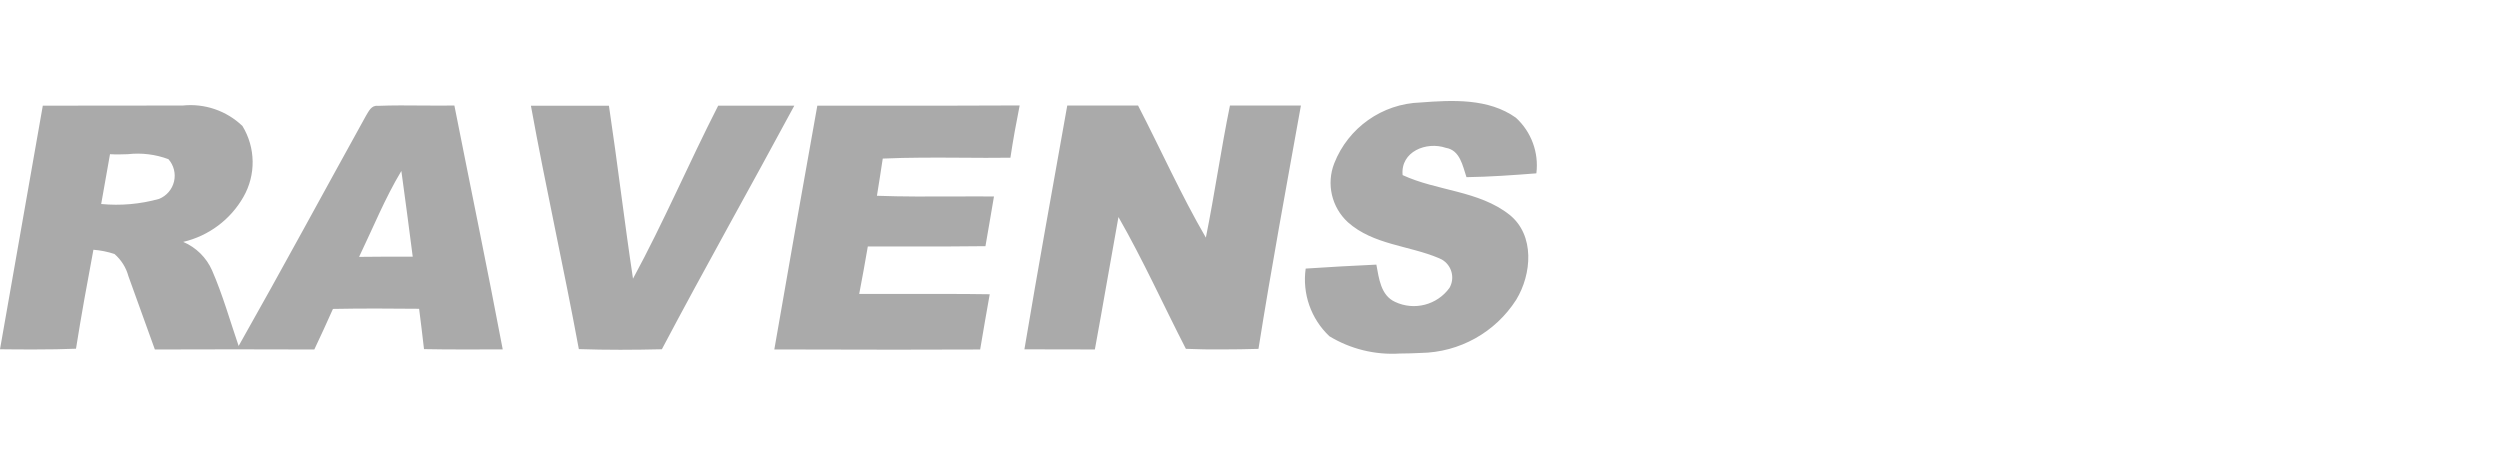
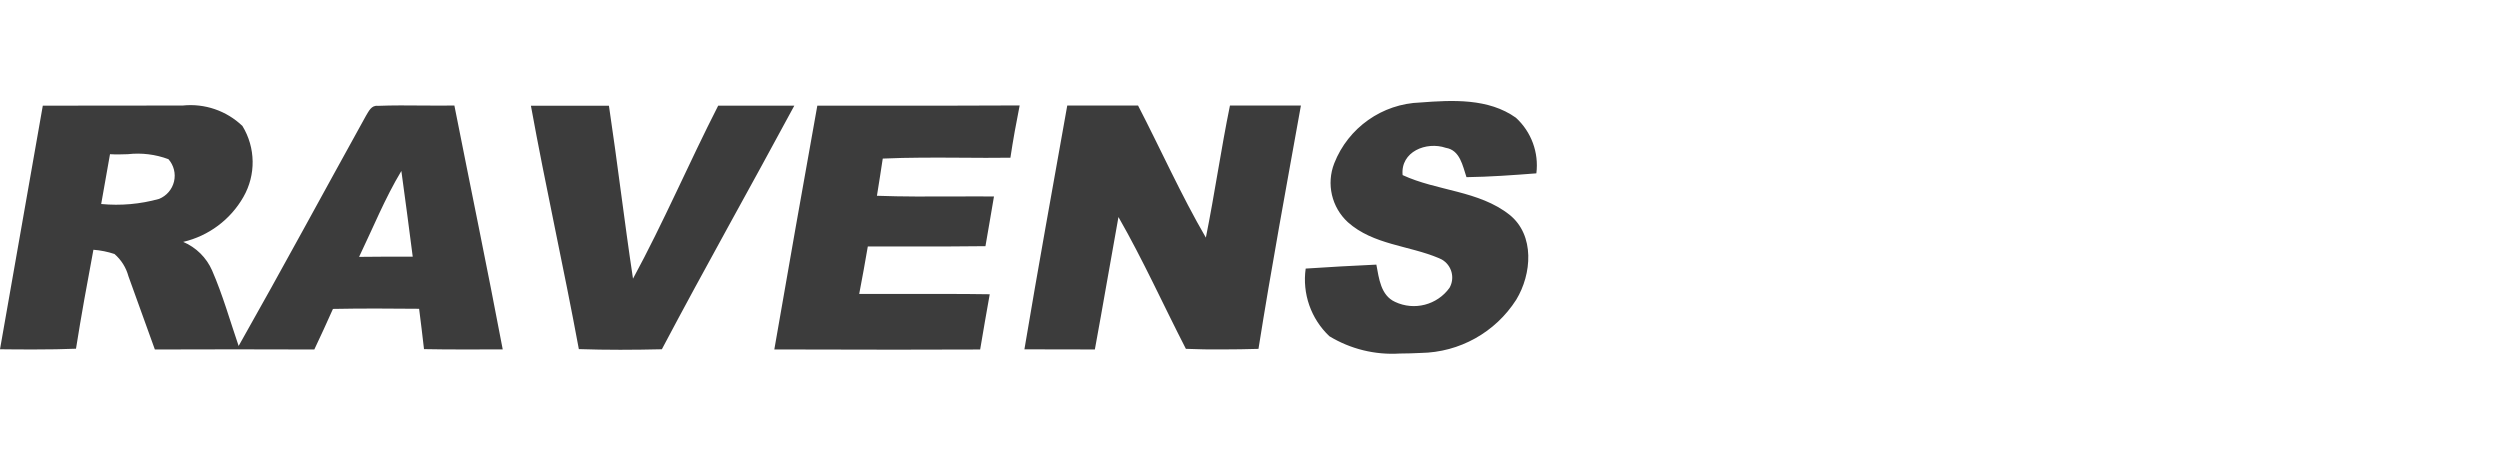
<svg xmlns="http://www.w3.org/2000/svg" width="110" height="20" viewBox="0 0 110 20">
  <g id="Trailer_-_Ravens" data-name="Trailer - Ravens" transform="translate(-353.877 -10528)">
-     <rect id="Rectangle_63513" data-name="Rectangle 63513" width="110" height="20" transform="translate(353.877 10528)" fill="#aaa" opacity="0" />
-     <path id="Union_710" data-name="Union 710" d="M58.493,10.351A3.432,3.432,0,0,1,57.45,7.374Q59,7.271,60.56,7.2c.114.6.19,1.354.826,1.641a1.934,1.934,0,0,0,2.392-.619.914.914,0,0,0-.339-1.247.992.992,0,0,0-.132-.062c-1.317-.556-2.885-.585-4-1.578a2.355,2.355,0,0,1-.6-2.593A4.224,4.224,0,0,1,62.5.066c1.407-.108,2.993-.19,4.2.671a2.838,2.838,0,0,1,.9,2.447c-1.024.079-2.049.154-3.075.168-.168-.5-.284-1.191-.91-1.291-.852-.291-2,.164-1.9,1.2,1.522.705,3.353.677,4.706,1.747,1.121.9.977,2.614.293,3.737a5.072,5.072,0,0,1-4.2,2.341c-.3.014-.615.026-.928.026A5.32,5.32,0,0,1,58.493,10.351Zm-33.024.566C24.807,7.334,24.009,3.784,23.36.208c1.143,0,2.288,0,3.433,0,.379,2.534.678,5.081,1.059,7.61C29.2,5.334,30.314,2.724,31.6.206q1.673.006,3.35,0c-1.927,3.58-3.928,7.121-5.828,10.718-.609.014-1.219.023-1.829.023S26.078,10.938,25.469,10.917Zm26.71-.011c-.992-1.931-1.886-3.913-2.967-5.8-.353,1.941-.68,3.886-1.038,5.827-1.032,0-2.064,0-3.1-.006.6-3.58,1.249-7.152,1.885-10.726q1.557,0,3.116,0c1,1.934,1.889,3.928,2.983,5.811.389-1.931.665-3.882,1.06-5.812h3.122c-.64,3.566-1.3,7.129-1.867,10.707-.524.015-1.048.024-1.573.024C53.262,10.937,52.72,10.928,52.179,10.905ZM0,10.924C.622,7.352,1.261,3.779,1.883.206v0C3.934.2,5.987.206,8.039.2a3.3,3.3,0,0,1,2.628.9,3.065,3.065,0,0,1,.043,3.123A4.137,4.137,0,0,1,8.061,6.2a2.427,2.427,0,0,1,1.27,1.254C9.8,8.53,10.12,9.669,10.5,10.779c1.9-3.357,3.731-6.749,5.6-10.124.124-.2.238-.476.526-.441C17.289.188,17.942.194,18.6.2c.464,0,.929.009,1.393,0C20.7,3.776,21.442,7.348,22.12,10.93c-1.155,0-2.309.012-3.464-.012-.066-.593-.14-1.183-.215-1.775-1.265-.012-2.528-.019-3.791.006-.265.6-.541,1.191-.82,1.785-2.338-.012-4.677-.006-7.016,0Q6.228,9.322,5.651,7.711a1.97,1.97,0,0,0-.613-.978,3.855,3.855,0,0,0-.928-.187C3.837,8,3.574,9.447,3.344,10.9c-.582.024-1.167.032-1.751.032C1.061,10.936.53,10.93,0,10.924ZM15.8,6.859c.786-.01,1.574-.012,2.36-.008-.166-1.258-.323-2.516-.5-3.772C16.935,4.285,16.409,5.592,15.8,6.859ZM4.452,4.533A7.015,7.015,0,0,0,7,4.308a1.1,1.1,0,0,0,.412-1.747,3.859,3.859,0,0,0-1.788-.22c-.264.009-.527.017-.784,0Q4.642,3.438,4.452,4.533Zm29.618,6.4Q35,5.565,35.962.206q1.674,0,3.349,0c1.851,0,3.7,0,5.554-.01-.152.763-.292,1.528-.407,2.3-.721.01-1.442.006-2.163,0-1.151-.007-2.3-.013-3.454.038-.08.547-.17,1.093-.256,1.637,1.143.041,2.286.035,3.43.03.573,0,1.147-.006,1.72,0-.12.729-.252,1.458-.375,2.187-1.114.017-2.227.014-3.34.012-.612,0-1.224,0-1.836,0-.122.7-.244,1.4-.379,2.09q.965,0,1.929,0c1.271,0,2.542-.006,3.814.014-.141.811-.289,1.617-.421,2.43q-1.872.009-3.746.008Q36.729,10.935,34.07,10.932Z" transform="translate(353.877 10532.443)" fill="#aaa" />
+     <rect id="Rectangle_63513" data-name="Rectangle 63513" width="110" height="20" transform="translate(353.877 10528)" fill="#3c3c3c" opacity="0" />
+     <path id="Union_710" data-name="Union 710" d="M58.493,10.351A3.432,3.432,0,0,1,57.45,7.374Q59,7.271,60.56,7.2c.114.6.19,1.354.826,1.641a1.934,1.934,0,0,0,2.392-.619.914.914,0,0,0-.339-1.247.992.992,0,0,0-.132-.062c-1.317-.556-2.885-.585-4-1.578a2.355,2.355,0,0,1-.6-2.593A4.224,4.224,0,0,1,62.5.066c1.407-.108,2.993-.19,4.2.671a2.838,2.838,0,0,1,.9,2.447c-1.024.079-2.049.154-3.075.168-.168-.5-.284-1.191-.91-1.291-.852-.291-2,.164-1.9,1.2,1.522.705,3.353.677,4.706,1.747,1.121.9.977,2.614.293,3.737a5.072,5.072,0,0,1-4.2,2.341c-.3.014-.615.026-.928.026A5.32,5.32,0,0,1,58.493,10.351Zm-33.024.566C24.807,7.334,24.009,3.784,23.36.208c1.143,0,2.288,0,3.433,0,.379,2.534.678,5.081,1.059,7.61C29.2,5.334,30.314,2.724,31.6.206q1.673.006,3.35,0c-1.927,3.58-3.928,7.121-5.828,10.718-.609.014-1.219.023-1.829.023S26.078,10.938,25.469,10.917Zm26.71-.011c-.992-1.931-1.886-3.913-2.967-5.8-.353,1.941-.68,3.886-1.038,5.827-1.032,0-2.064,0-3.1-.006.6-3.58,1.249-7.152,1.885-10.726q1.557,0,3.116,0c1,1.934,1.889,3.928,2.983,5.811.389-1.931.665-3.882,1.06-5.812h3.122c-.64,3.566-1.3,7.129-1.867,10.707-.524.015-1.048.024-1.573.024C53.262,10.937,52.72,10.928,52.179,10.905ZM0,10.924C.622,7.352,1.261,3.779,1.883.206v0C3.934.2,5.987.206,8.039.2a3.3,3.3,0,0,1,2.628.9,3.065,3.065,0,0,1,.043,3.123A4.137,4.137,0,0,1,8.061,6.2a2.427,2.427,0,0,1,1.27,1.254C9.8,8.53,10.12,9.669,10.5,10.779c1.9-3.357,3.731-6.749,5.6-10.124.124-.2.238-.476.526-.441C17.289.188,17.942.194,18.6.2c.464,0,.929.009,1.393,0C20.7,3.776,21.442,7.348,22.12,10.93c-1.155,0-2.309.012-3.464-.012-.066-.593-.14-1.183-.215-1.775-1.265-.012-2.528-.019-3.791.006-.265.6-.541,1.191-.82,1.785-2.338-.012-4.677-.006-7.016,0Q6.228,9.322,5.651,7.711a1.97,1.97,0,0,0-.613-.978,3.855,3.855,0,0,0-.928-.187C3.837,8,3.574,9.447,3.344,10.9c-.582.024-1.167.032-1.751.032C1.061,10.936.53,10.93,0,10.924ZM15.8,6.859c.786-.01,1.574-.012,2.36-.008-.166-1.258-.323-2.516-.5-3.772C16.935,4.285,16.409,5.592,15.8,6.859ZM4.452,4.533A7.015,7.015,0,0,0,7,4.308a1.1,1.1,0,0,0,.412-1.747,3.859,3.859,0,0,0-1.788-.22c-.264.009-.527.017-.784,0Q4.642,3.438,4.452,4.533Zm29.618,6.4Q35,5.565,35.962.206q1.674,0,3.349,0c1.851,0,3.7,0,5.554-.01-.152.763-.292,1.528-.407,2.3-.721.01-1.442.006-2.163,0-1.151-.007-2.3-.013-3.454.038-.08.547-.17,1.093-.256,1.637,1.143.041,2.286.035,3.43.03.573,0,1.147-.006,1.72,0-.12.729-.252,1.458-.375,2.187-1.114.017-2.227.014-3.34.012-.612,0-1.224,0-1.836,0-.122.7-.244,1.4-.379,2.09q.965,0,1.929,0c1.271,0,2.542-.006,3.814.014-.141.811-.289,1.617-.421,2.43q-1.872.009-3.746.008Q36.729,10.935,34.07,10.932Z" transform="translate(353.877 10532.443)" fill="#3c3c3c" />
  </g>
</svg>
